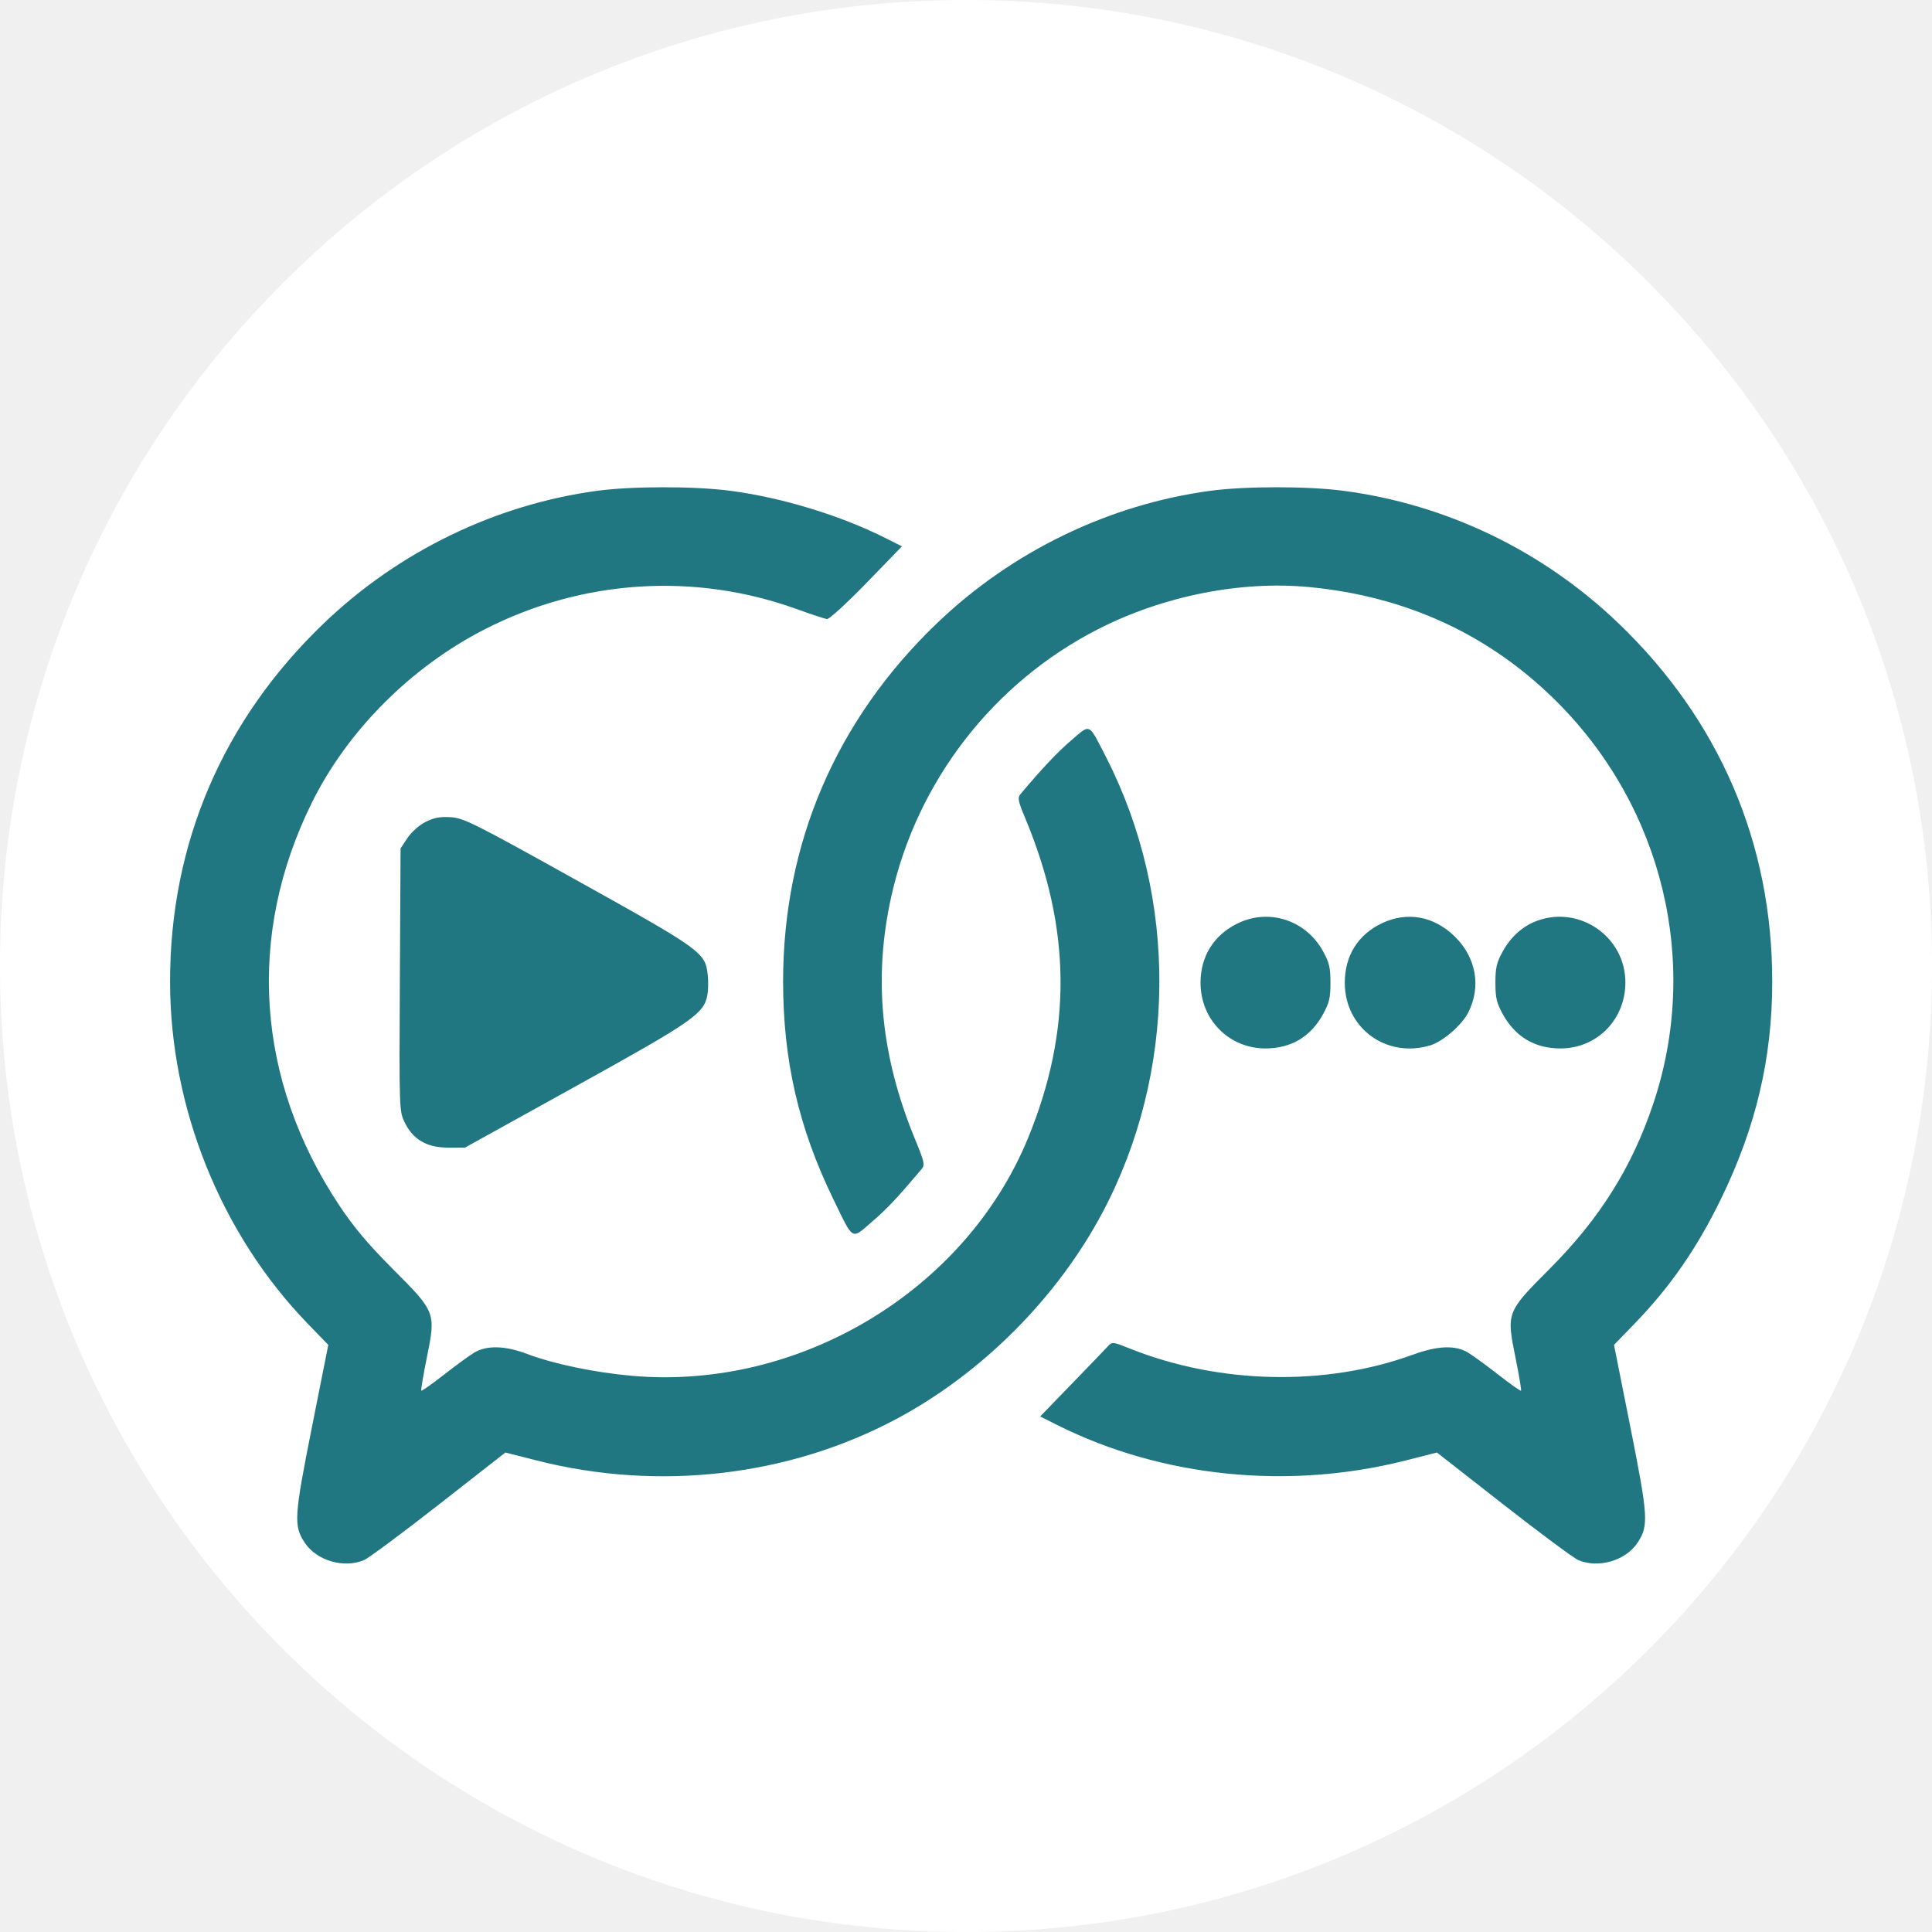
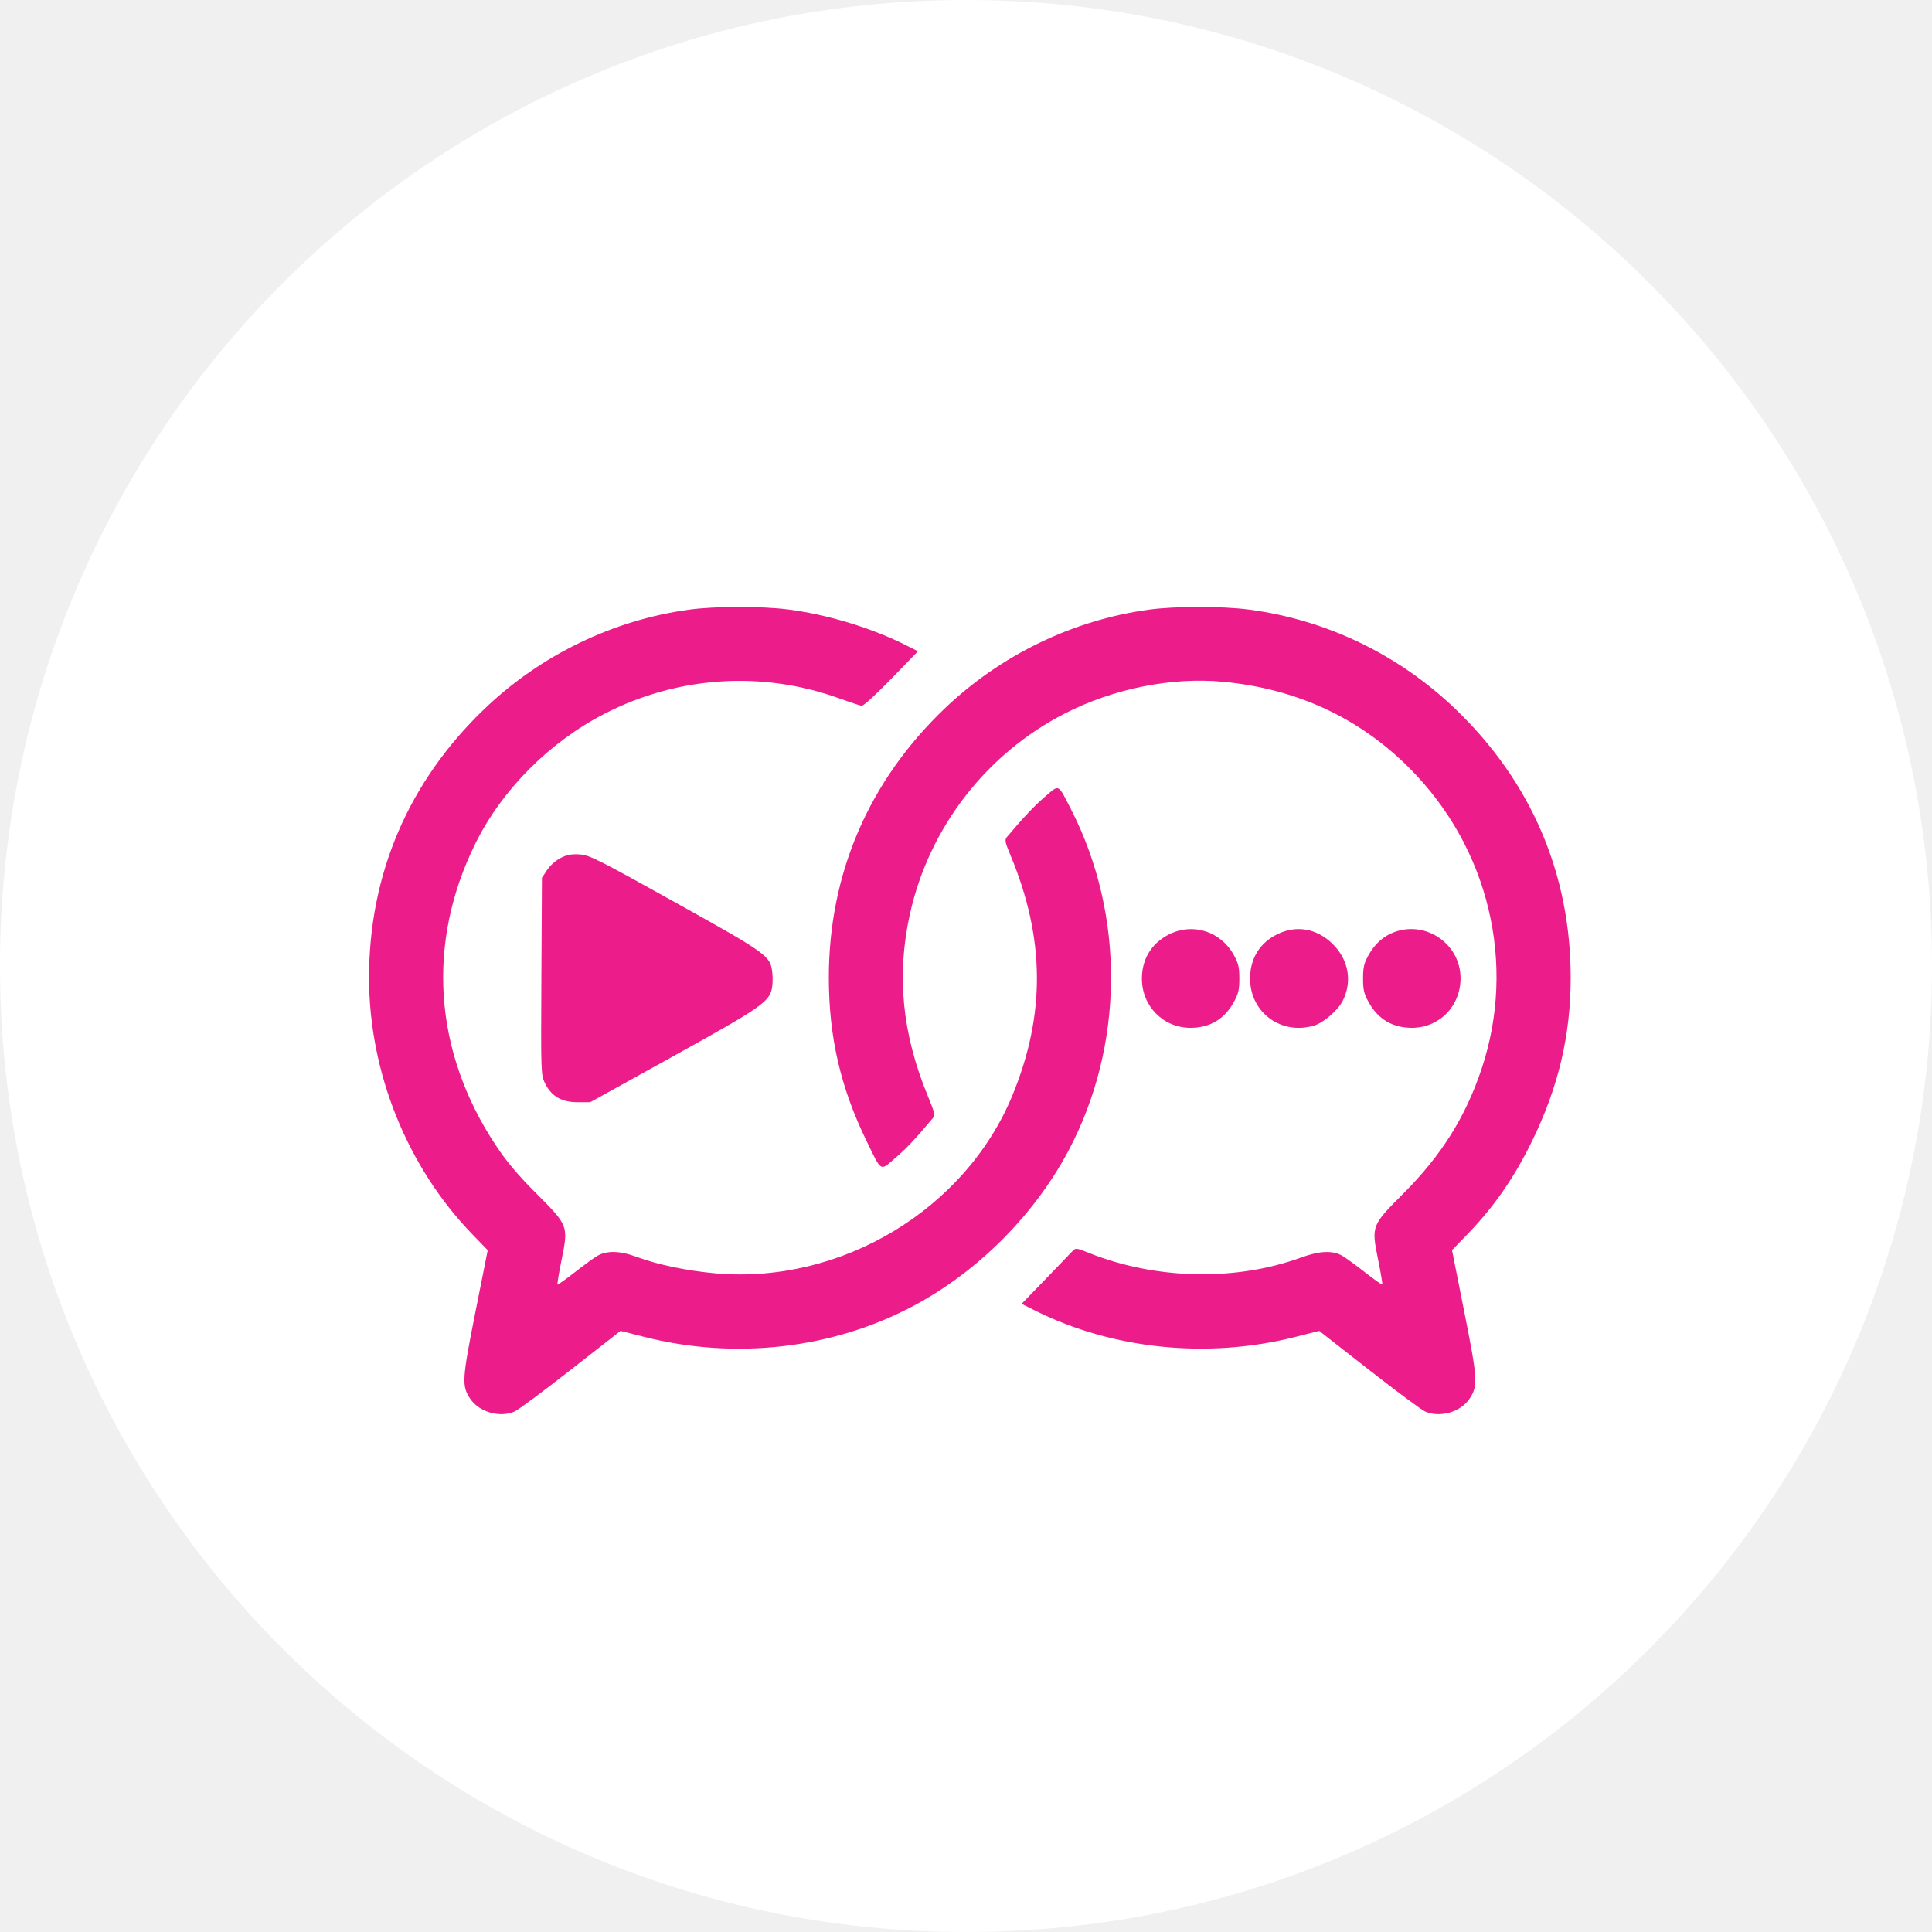
<svg xmlns="http://www.w3.org/2000/svg" width="750" height="750" viewBox="0 0 750 750">
  <circle cx="375" cy="375" r="375" fill="#FFFFFF" />
-   <path d="M 231.684 190.544 C 192.296 195.910, 154.801 214.089, 125.784 241.888 C 86.497 279.525, 65.949 327.456, 66.018 381.301 C 66.081 430.139, 85.794 479.051, 119.415 513.795 L 127.442 522.090 121.089 554.023 C 114.148 588.909, 113.939 592.287, 118.313 598.897 C 122.904 605.834, 133.463 608.937, 141.282 605.645 C 143.052 604.901, 156.130 595.195, 170.344 584.078 L 196.187 563.865 208.344 566.955 C 255.685 578.987, 306.134 573.162, 348 550.830 C 381.031 533.211, 410.211 504.031, 427.830 471 C 456.918 416.470, 457.506 348.878, 429.371 293.929 C 422.459 280.430, 423.435 280.911, 415.943 287.313 C 410.550 291.923, 404.671 298.145, 396.208 308.203 C 394.944 309.705, 395.159 310.828, 398.026 317.703 C 415.943 360.663, 416.252 400.165, 398.996 442.009 C 374.619 501.124, 310.324 539.720, 245.574 534.109 C 230.997 532.846, 215.007 529.522, 204.631 525.598 C 196.014 522.339, 188.863 522.176, 184.021 525.128 C 182.107 526.295, 176.799 530.172, 172.224 533.744 C 167.649 537.317, 163.741 540.073, 163.539 539.870 C 163.337 539.666, 164.299 533.924, 165.677 527.110 C 169.238 509.493, 169.191 509.371, 152.549 492.688 C 142.889 483.006, 137.355 476.434, 131.729 467.967 C 99.381 419.282, 95.567 363.082, 121.111 311.500 C 134.925 283.604, 159.577 258.910, 188.242 244.256 C 226.123 224.891, 269.752 222.107, 309.509 236.519 C 315.004 238.511, 320.197 240.222, 321.048 240.320 C 321.899 240.419, 328.791 234.109, 336.364 226.298 L 350.132 212.096 344.126 209.064 C 326.378 200.104, 303.675 193.166, 283.424 190.511 C 269.528 188.689, 245.180 188.705, 231.684 190.544 M 469.684 190.544 C 430.296 195.910, 392.801 214.089, 363.784 241.888 C 324.595 279.430, 304 327.354, 304 381 C 304 411.646, 310.036 437.823, 323.486 465.500 C 331.481 481.953, 330.370 481.309, 338.566 474.231 C 344.463 469.139, 348.433 464.920, 357.814 453.774 C 359.107 452.237, 358.823 450.970, 355.234 442.274 C 341.909 409.980, 338.945 379.672, 346.011 347.952 C 355.958 303.293, 385.535 265.067, 426.242 244.256 C 451.425 231.382, 481.541 225.366, 508.157 227.893 C 546.094 231.495, 578.476 246.501, 604.480 272.529 C 645.639 313.728, 660.056 373.885, 641.827 428.370 C 633.536 453.150, 621.048 473.044, 601.451 492.688 C 584.809 509.371, 584.762 509.493, 588.323 527.110 C 589.701 533.924, 590.663 539.666, 590.461 539.870 C 590.259 540.073, 586.351 537.317, 581.776 533.744 C 577.201 530.172, 571.893 526.295, 569.979 525.128 C 565.020 522.105, 558.168 522.349, 548.441 525.895 C 514.512 538.262, 473.245 537.363, 438.598 523.503 C 431.967 520.850, 431.734 520.826, 430.072 522.637 C 429.133 523.662, 422.836 530.208, 416.078 537.185 L 403.792 549.870 410.646 553.300 C 451.027 573.507, 500.277 578.488, 545.656 566.955 L 557.813 563.865 583.656 584.078 C 597.870 595.195, 610.948 604.901, 612.718 605.645 C 620.537 608.937, 631.096 605.834, 635.687 598.897 C 640.061 592.287, 639.852 588.909, 632.911 554.023 L 626.558 522.090 634.585 513.795 C 648.374 499.546, 658.731 484.598, 668.046 465.500 C 681.609 437.695, 687.943 410.942, 687.982 381.301 C 688.051 327.413, 667.535 279.555, 628.216 241.888 C 598.823 213.729, 561.475 195.761, 521.424 190.511 C 507.528 188.689, 483.180 188.705, 469.684 190.544 M 165.168 319.089 C 162.690 320.348, 159.695 323.014, 158.168 325.321 L 155.500 329.352 155.223 380.305 C 154.950 430.667, 154.972 431.310, 157.094 435.695 C 160.335 442.390, 165.675 445.500, 173.927 445.500 L 180.500 445.500 223.500 421.690 C 268.949 396.525, 273.243 393.554, 274.596 386.339 C 274.954 384.434, 275.017 380.845, 274.737 378.363 C 273.766 369.747, 272.306 368.693, 224.439 342.046 C 184.111 319.597, 180.060 317.563, 175.005 317.240 C 170.809 316.972, 168.470 317.412, 165.168 319.089 M 480.220 358.578 C 471.117 363.114, 466.044 371.317, 466.044 381.500 C 466.044 395.820, 477.086 407, 491.228 407 C 501.167 407, 508.741 402.512, 513.582 393.754 C 516.011 389.360, 516.486 387.354, 516.486 381.500 C 516.486 375.646, 516.011 373.640, 513.582 369.246 C 506.861 357.088, 492.454 352.481, 480.220 358.578 M 536.500 358.383 C 527.179 362.790, 522.044 371.002, 522.044 381.500 C 522.044 399.108, 538.154 410.929, 555.193 405.824 C 560.047 404.370, 567.460 397.979, 569.947 393.105 C 575.085 383.032, 573.053 371.636, 564.664 363.479 C 556.590 355.629, 546.274 353.762, 536.500 358.383 M 596.910 357.371 C 591.291 359.379, 586.579 363.527, 583.418 369.246 C 580.989 373.640, 580.514 375.646, 580.514 381.500 C 580.514 387.354, 580.989 389.360, 583.418 393.754 C 588.259 402.512, 595.833 407, 605.772 407 C 619.926 407, 630.926 395.849, 630.978 381.446 C 631.042 363.872, 613.467 351.453, 596.910 357.371" stroke="none" fill="#207781" fill-rule="evenodd" />
+   <path d="M 231.684 190.544 C 192.296 195.910, 154.801 214.089, 125.784 241.888 C 86.497 279.525, 65.949 327.456, 66.018 381.301 C 66.081 430.139, 85.794 479.051, 119.415 513.795 L 127.442 522.090 121.089 554.023 C 114.148 588.909, 113.939 592.287, 118.313 598.897 C 122.904 605.834, 133.463 608.937, 141.282 605.645 C 143.052 604.901, 156.130 595.195, 170.344 584.078 L 196.187 563.865 208.344 566.955 C 255.685 578.987, 306.134 573.162, 348 550.830 C 381.031 533.211, 410.211 504.031, 427.830 471 C 456.918 416.470, 457.506 348.878, 429.371 293.929 C 422.459 280.430, 423.435 280.911, 415.943 287.313 C 410.550 291.923, 404.671 298.145, 396.208 308.203 C 394.944 309.705, 395.159 310.828, 398.026 317.703 C 415.943 360.663, 416.252 400.165, 398.996 442.009 C 374.619 501.124, 310.324 539.720, 245.574 534.109 C 230.997 532.846, 215.007 529.522, 204.631 525.598 C 196.014 522.339, 188.863 522.176, 184.021 525.128 C 182.107 526.295, 176.799 530.172, 172.224 533.744 C 167.649 537.317, 163.741 540.073, 163.539 539.870 C 163.337 539.666, 164.299 533.924, 165.677 527.110 C 169.238 509.493, 169.191 509.371, 152.549 492.688 C 142.889 483.006, 137.355 476.434, 131.729 467.967 C 99.381 419.282, 95.567 363.082, 121.111 311.500 C 134.925 283.604, 159.577 258.910, 188.242 244.256 C 226.123 224.891, 269.752 222.107, 309.509 236.519 C 315.004 238.511, 320.197 240.222, 321.048 240.320 C 321.899 240.419, 328.791 234.109, 336.364 226.298 L 350.132 212.096 344.126 209.064 C 326.378 200.104, 303.675 193.166, 283.424 190.511 C 269.528 188.689, 245.180 188.705, 231.684 190.544 M 469.684 190.544 C 430.296 195.910, 392.801 214.089, 363.784 241.888 C 324.595 279.430, 304 327.354, 304 381 C 304 411.646, 310.036 437.823, 323.486 465.500 C 331.481 481.953, 330.370 481.309, 338.566 474.231 C 344.463 469.139, 348.433 464.920, 357.814 453.774 C 359.107 452.237, 358.823 450.970, 355.234 442.274 C 341.909 409.980, 338.945 379.672, 346.011 347.952 C 355.958 303.293, 385.535 265.067, 426.242 244.256 C 451.425 231.382, 481.541 225.366, 508.157 227.893 C 546.094 231.495, 578.476 246.501, 604.480 272.529 C 645.639 313.728, 660.056 373.885, 641.827 428.370 C 633.536 453.150, 621.048 473.044, 601.451 492.688 C 584.809 509.371, 584.762 509.493, 588.323 527.110 C 589.701 533.924, 590.663 539.666, 590.461 539.870 C 590.259 540.073, 586.351 537.317, 581.776 533.744 C 577.201 530.172, 571.893 526.295, 569.979 525.128 C 565.020 522.105, 558.168 522.349, 548.441 525.895 C 514.512 538.262, 473.245 537.363, 438.598 523.503 C 431.967 520.850, 431.734 520.826, 430.072 522.637 C 429.133 523.662, 422.836 530.208, 416.078 537.185 L 403.792 549.870 410.646 553.300 C 451.027 573.507, 500.277 578.488, 545.656 566.955 L 557.813 563.865 583.656 584.078 C 597.870 595.195, 610.948 604.901, 612.718 605.645 C 620.537 608.937, 631.096 605.834, 635.687 598.897 C 640.061 592.287, 639.852 588.909, 632.911 554.023 L 626.558 522.090 634.585 513.795 C 648.374 499.546, 658.731 484.598, 668.046 465.500 C 681.609 437.695, 687.943 410.942, 687.982 381.301 C 688.051 327.413, 667.535 279.555, 628.216 241.888 C 598.823 213.729, 561.475 195.761, 521.424 190.511 C 507.528 188.689, 483.180 188.705, 469.684 190.544 M 165.168 319.089 C 162.690 320.348, 159.695 323.014, 158.168 325.321 L 155.500 329.352 155.223 380.305 C 154.950 430.667, 154.972 431.310, 157.094 435.695 C 160.335 442.390, 165.675 445.500, 173.927 445.500 L 180.500 445.500 223.500 421.690 C 268.949 396.525, 273.243 393.554, 274.596 386.339 C 274.954 384.434, 275.017 380.845, 274.737 378.363 C 273.766 369.747, 272.306 368.693, 224.439 342.046 C 184.111 319.597, 180.060 317.563, 175.005 317.240 C 170.809 316.972, 168.470 317.412, 165.168 319.089 M 480.220 358.578 C 471.117 363.114, 466.044 371.317, 466.044 381.500 C 466.044 395.820, 477.086 407, 491.228 407 C 501.167 407, 508.741 402.512, 513.582 393.754 C 516.011 389.360, 516.486 387.354, 516.486 381.500 C 516.486 375.646, 516.011 373.640, 513.582 369.246 C 506.861 357.088, 492.454 352.481, 480.220 358.578 M 536.500 358.383 C 527.179 362.790, 522.044 371.002, 522.044 381.500 C 522.044 399.108, 538.154 410.929, 555.193 405.824 C 560.047 404.370, 567.460 397.979, 569.947 393.105 C 575.085 383.032, 573.053 371.636, 564.664 363.479 C 556.590 355.629, 546.274 353.762, 536.500 358.383 M 596.910 357.371 C 591.291 359.379, 586.579 363.527, 583.418 369.246 C 580.989 373.640, 580.514 375.646, 580.514 381.500 C 580.514 387.354, 580.989 389.360, 583.418 393.754 C 588.259 402.512, 595.833 407, 605.772 407 C 619.926 407, 630.926 395.849, 630.978 381.446 C 631.042 363.872, 613.467 351.453, 596.910 357.371" stroke="none" fill="#EC1D8B" fill-rule="evenodd" transform="translate(375 375) scale(0.75) translate(-375 -375)" />
</svg>
